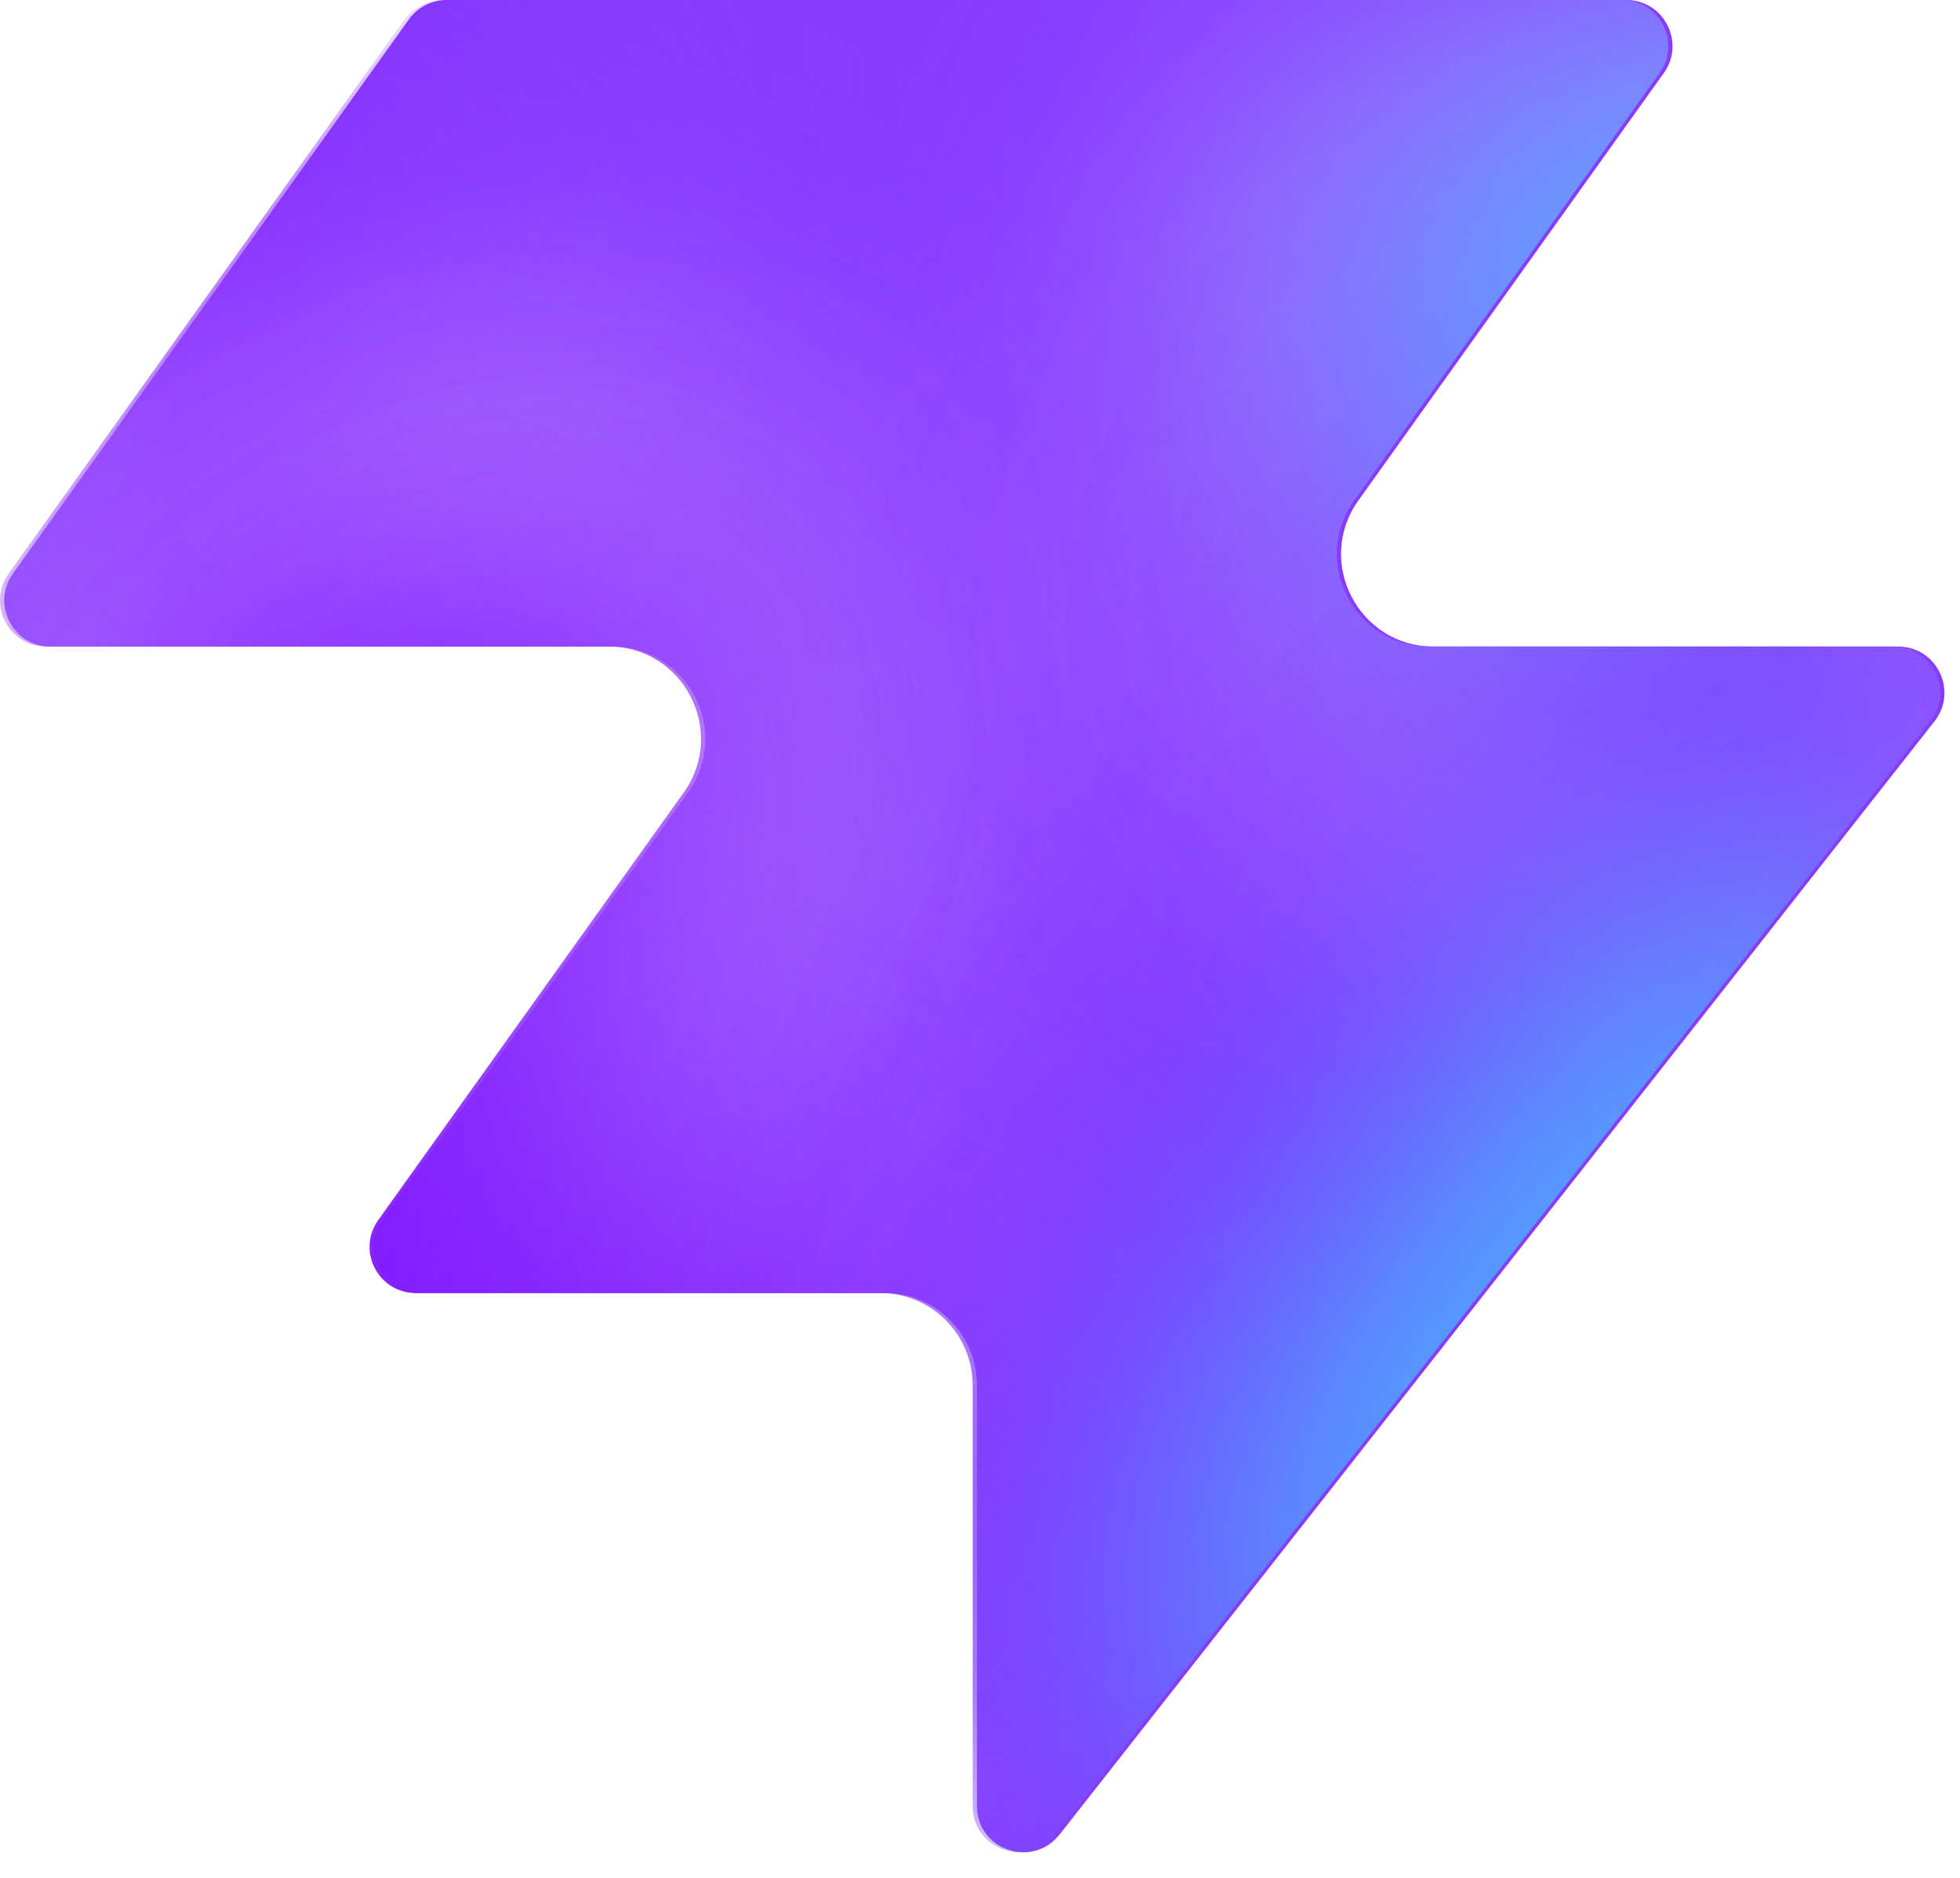
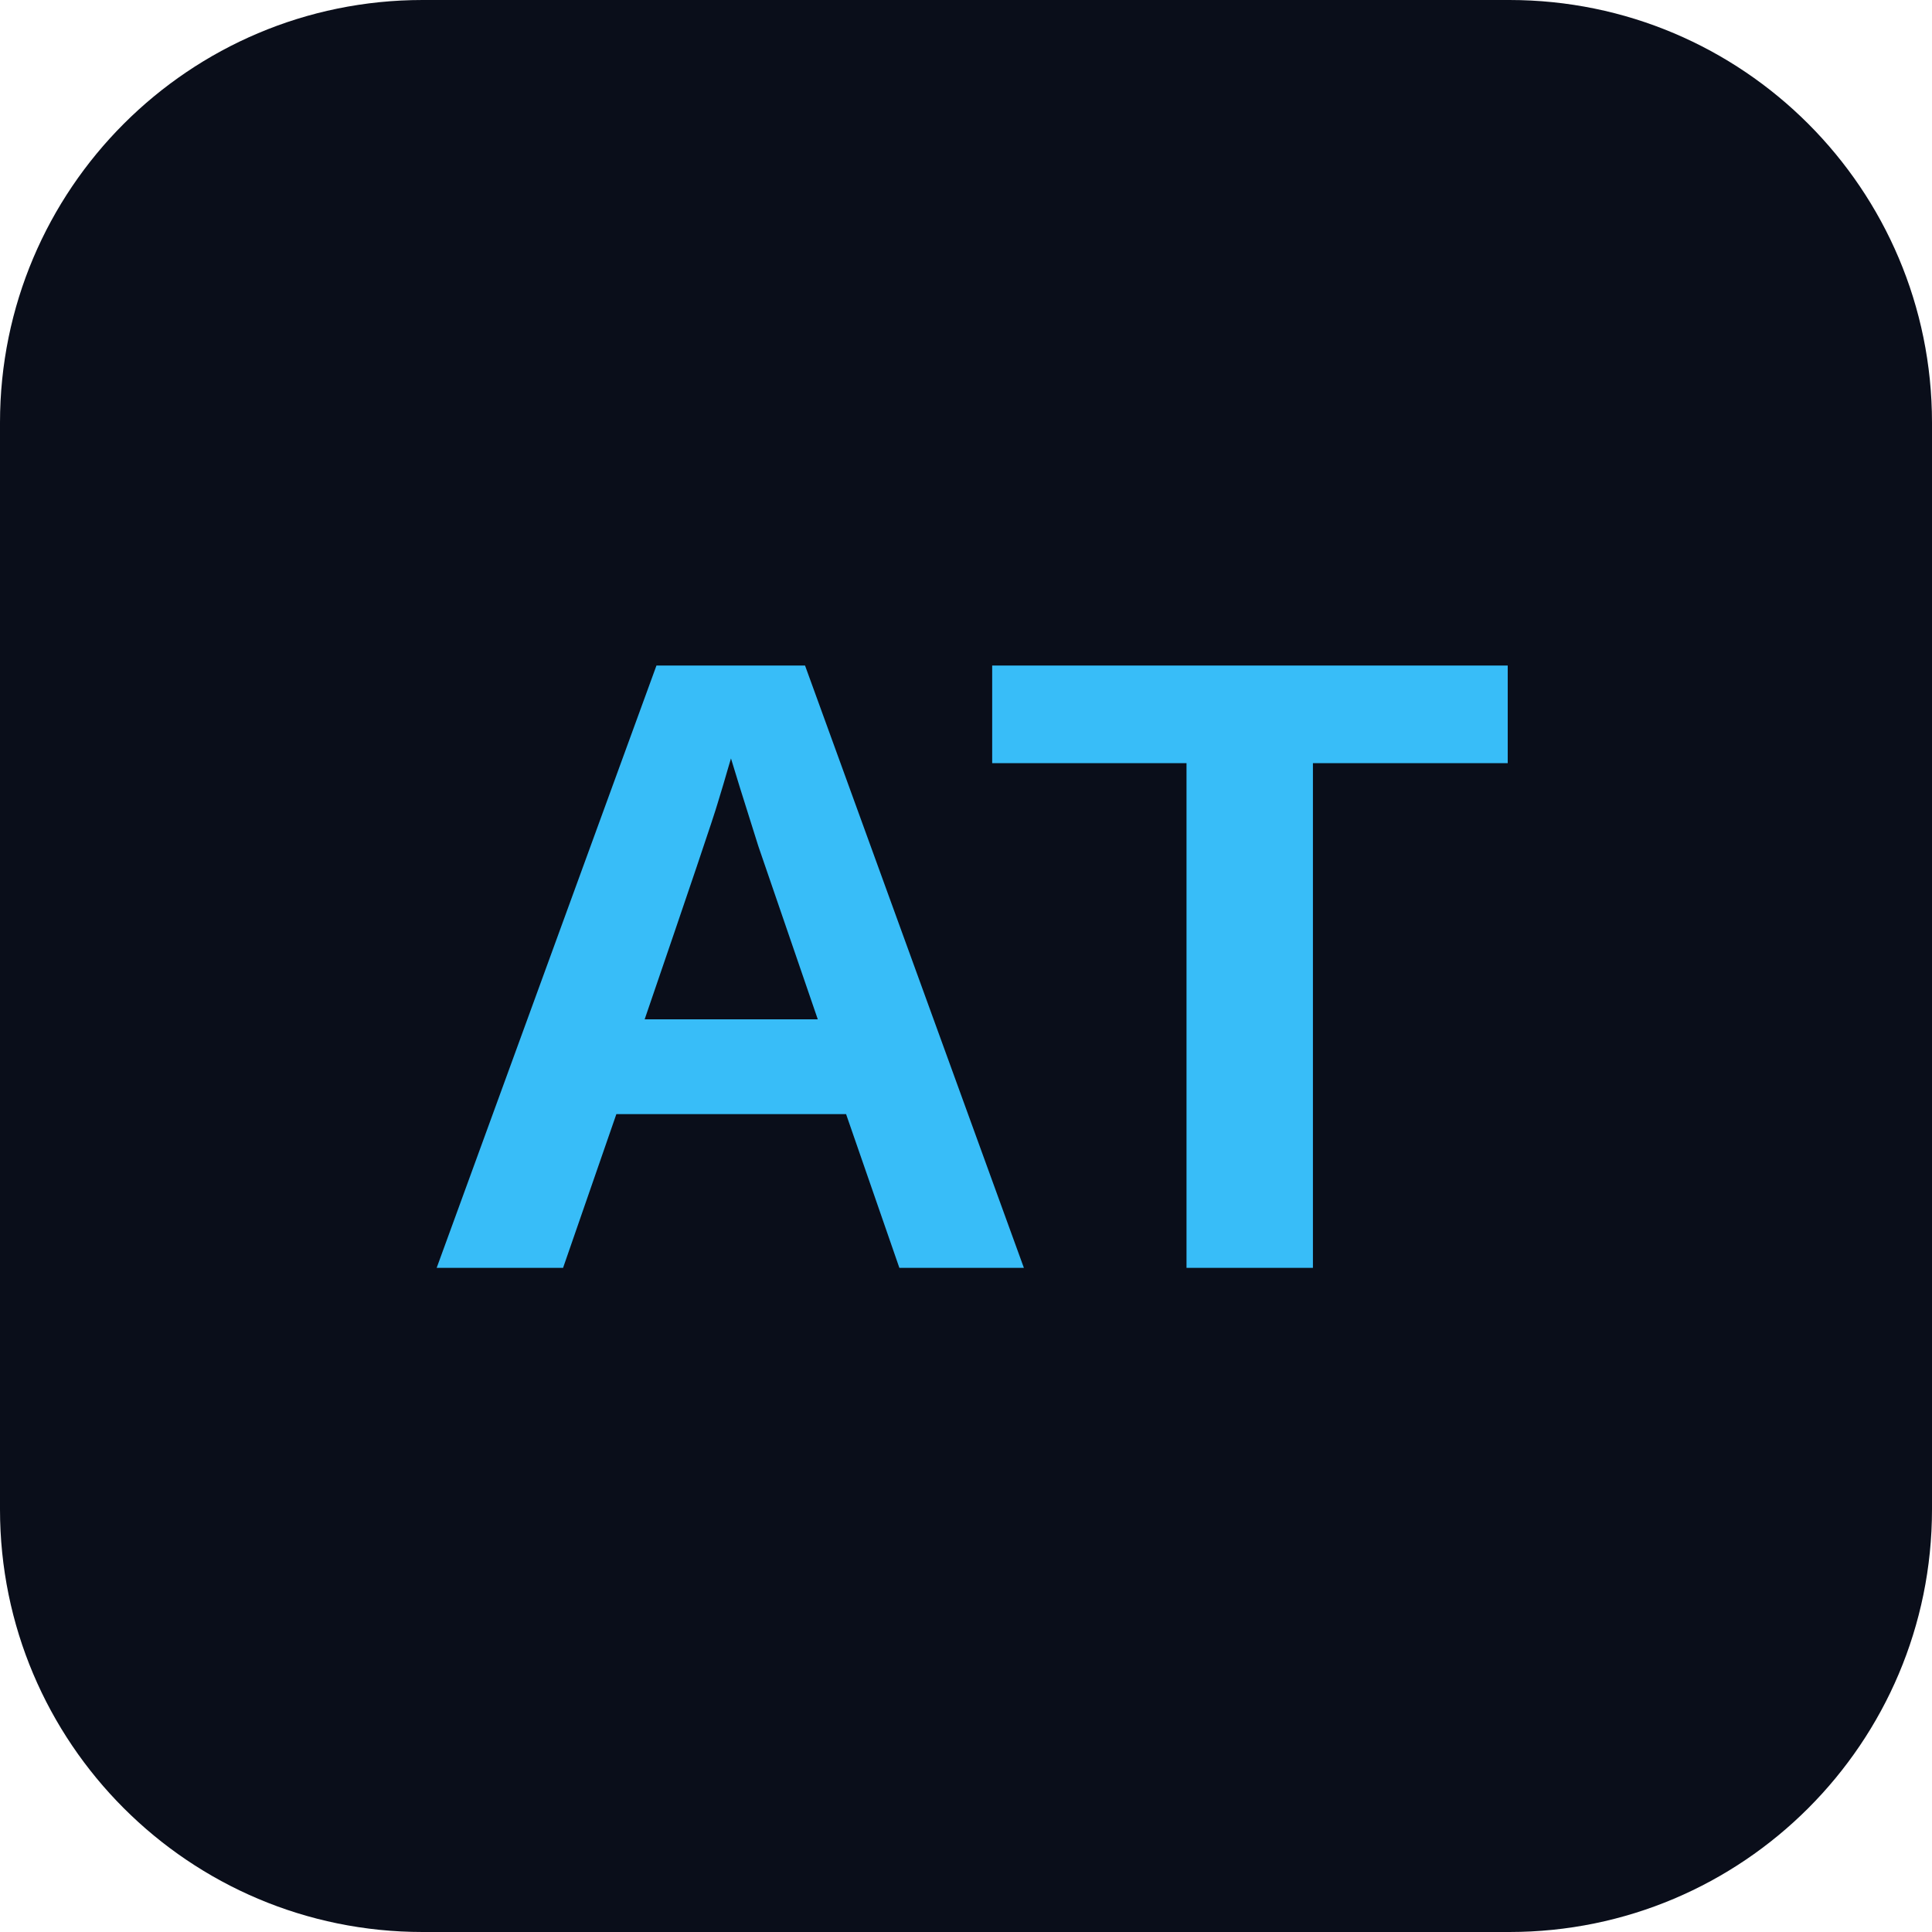
- <svg xmlns="http://www.w3.org/2000/svg" width="48" height="46" fill="none" viewBox="0 0 48 46">
-   <path fill="#863bff" d="M25.946 44.938c-.664.845-2.021.375-2.021-.698V33.937a2.26 2.26 0 0 0-2.262-2.262H10.287c-.92 0-1.456-1.04-.92-1.788l7.48-10.471c1.07-1.497 0-3.578-1.842-3.578H1.237c-.92 0-1.456-1.04-.92-1.788L10.013.474c.214-.297.556-.474.92-.474h28.894c.92 0 1.456 1.04.92 1.788l-7.48 10.471c-1.07 1.498 0 3.579 1.842 3.579h11.377c.943 0 1.473 1.088.89 1.83L25.947 44.94z" style="fill:#863bff;fill:color(display-p3 .525 .23 1);fill-opacity:1" />
-   <mask id="a" width="48" height="46" x="0" y="0" maskUnits="userSpaceOnUse" style="mask-type:alpha">
-     <path fill="#000" d="M25.842 44.938c-.664.844-2.021.375-2.021-.698V33.937a2.26 2.26 0 0 0-2.262-2.262H10.183c-.92 0-1.456-1.04-.92-1.788l7.48-10.471c1.07-1.498 0-3.579-1.842-3.579H1.133c-.92 0-1.456-1.04-.92-1.787L9.91.473c.214-.297.556-.474.92-.474h28.894c.92 0 1.456 1.04.92 1.788l-7.48 10.471c-1.07 1.498 0 3.578 1.842 3.578h11.377c.943 0 1.473 1.088.89 1.832L25.843 44.94z" style="fill:#000;fill-opacity:1" />
-   </mask>
-   <g mask="url(#a)">
-     <g filter="url(#b)">
-       <ellipse cx="5.508" cy="14.704" fill="#ede6ff" rx="5.508" ry="14.704" style="fill:#ede6ff;fill:color(display-p3 .927 .903 1);fill-opacity:1" transform="matrix(.00324 1 1 -.00324 -4.47 31.516)" />
-     </g>
-     <g filter="url(#c)">
-       <ellipse cx="10.399" cy="29.851" fill="#ede6ff" rx="10.399" ry="29.851" style="fill:#ede6ff;fill:color(display-p3 .927 .903 1);fill-opacity:1" transform="matrix(.00324 1 1 -.00324 -39.328 7.883)" />
-     </g>
-     <g filter="url(#d)">
-       <ellipse cx="5.508" cy="30.487" fill="#7e14ff" rx="5.508" ry="30.487" style="fill:#7e14ff;fill:color(display-p3 .492 .077 1);fill-opacity:1" transform="rotate(89.814 -25.913 -14.639)scale(1 -1)" />
-     </g>
-     <g filter="url(#e)">
-       <ellipse cx="5.508" cy="30.599" fill="#7e14ff" rx="5.508" ry="30.599" style="fill:#7e14ff;fill:color(display-p3 .492 .077 1);fill-opacity:1" transform="rotate(89.814 -32.644 -3.334)scale(1 -1)" />
-     </g>
-     <g filter="url(#f)">
-       <ellipse cx="5.508" cy="30.599" fill="#7e14ff" rx="5.508" ry="30.599" style="fill:#7e14ff;fill:color(display-p3 .492 .077 1);fill-opacity:1" transform="matrix(.00324 1 1 -.00324 -34.34 30.47)" />
-     </g>
-     <g filter="url(#g)">
-       <ellipse cx="14.072" cy="22.078" fill="#ede6ff" rx="14.072" ry="22.078" style="fill:#ede6ff;fill:color(display-p3 .927 .903 1);fill-opacity:1" transform="rotate(93.35 24.506 48.493)scale(-1 1)" />
-     </g>
-     <g filter="url(#h)">
-       <ellipse cx="3.47" cy="21.501" fill="#7e14ff" rx="3.47" ry="21.501" style="fill:#7e14ff;fill:color(display-p3 .492 .077 1);fill-opacity:1" transform="rotate(89.009 28.708 47.59)scale(-1 1)" />
-     </g>
-     <g filter="url(#i)">
-       <ellipse cx="3.47" cy="21.501" fill="#7e14ff" rx="3.47" ry="21.501" style="fill:#7e14ff;fill:color(display-p3 .492 .077 1);fill-opacity:1" transform="rotate(89.009 28.708 47.59)scale(-1 1)" />
-     </g>
-     <g filter="url(#j)">
-       <ellipse cx=".387" cy="8.972" fill="#7e14ff" rx="4.407" ry="29.108" style="fill:#7e14ff;fill:color(display-p3 .492 .077 1);fill-opacity:1" transform="rotate(39.51 .387 8.972)" />
-     </g>
-     <g filter="url(#k)">
-       <ellipse cx="47.523" cy="-6.092" fill="#7e14ff" rx="4.407" ry="29.108" style="fill:#7e14ff;fill:color(display-p3 .492 .077 1);fill-opacity:1" transform="rotate(37.892 47.523 -6.092)" />
-     </g>
-     <g filter="url(#l)">
-       <ellipse cx="41.412" cy="6.333" fill="#47bfff" rx="5.971" ry="9.665" style="fill:#47bfff;fill:color(display-p3 .28 .748 1);fill-opacity:1" transform="rotate(37.892 41.412 6.333)" />
-     </g>
-     <g filter="url(#m)">
-       <ellipse cx="-1.879" cy="38.332" fill="#7e14ff" rx="4.407" ry="29.108" style="fill:#7e14ff;fill:color(display-p3 .492 .077 1);fill-opacity:1" transform="rotate(37.892 -1.88 38.332)" />
-     </g>
-     <g filter="url(#n)">
-       <ellipse cx="-1.879" cy="38.332" fill="#7e14ff" rx="4.407" ry="29.108" style="fill:#7e14ff;fill:color(display-p3 .492 .077 1);fill-opacity:1" transform="rotate(37.892 -1.88 38.332)" />
-     </g>
-     <g filter="url(#o)">
-       <ellipse cx="35.651" cy="29.907" fill="#7e14ff" rx="4.407" ry="29.108" style="fill:#7e14ff;fill:color(display-p3 .492 .077 1);fill-opacity:1" transform="rotate(37.892 35.651 29.907)" />
-     </g>
-     <g filter="url(#p)">
-       <ellipse cx="38.418" cy="32.4" fill="#47bfff" rx="5.971" ry="15.297" style="fill:#47bfff;fill:color(display-p3 .28 .748 1);fill-opacity:1" transform="rotate(37.892 38.418 32.4)" />
-     </g>
-   </g>
-   <defs>
-     <filter id="b" width="60.045" height="41.654" x="-19.77" y="16.149" color-interpolation-filters="sRGB" filterUnits="userSpaceOnUse">
-       <feFlood flood-opacity="0" result="BackgroundImageFix" />
-       <feBlend in="SourceGraphic" in2="BackgroundImageFix" result="shape" />
-       <feGaussianBlur result="effect1_foregroundBlur_2002_17158" stdDeviation="7.659" />
-     </filter>
-     <filter id="c" width="90.34" height="51.437" x="-54.613" y="-7.533" color-interpolation-filters="sRGB" filterUnits="userSpaceOnUse">
-       <feFlood flood-opacity="0" result="BackgroundImageFix" />
-       <feBlend in="SourceGraphic" in2="BackgroundImageFix" result="shape" />
-       <feGaussianBlur result="effect1_foregroundBlur_2002_17158" stdDeviation="7.659" />
-     </filter>
-     <filter id="d" width="79.355" height="29.4" x="-49.64" y="2.03" color-interpolation-filters="sRGB" filterUnits="userSpaceOnUse">
-       <feFlood flood-opacity="0" result="BackgroundImageFix" />
-       <feBlend in="SourceGraphic" in2="BackgroundImageFix" result="shape" />
-       <feGaussianBlur result="effect1_foregroundBlur_2002_17158" stdDeviation="4.596" />
-     </filter>
-     <filter id="e" width="79.579" height="29.4" x="-45.045" y="20.029" color-interpolation-filters="sRGB" filterUnits="userSpaceOnUse">
-       <feFlood flood-opacity="0" result="BackgroundImageFix" />
-       <feBlend in="SourceGraphic" in2="BackgroundImageFix" result="shape" />
-       <feGaussianBlur result="effect1_foregroundBlur_2002_17158" stdDeviation="4.596" />
-     </filter>
-     <filter id="f" width="79.579" height="29.4" x="-43.513" y="21.178" color-interpolation-filters="sRGB" filterUnits="userSpaceOnUse">
-       <feFlood flood-opacity="0" result="BackgroundImageFix" />
-       <feBlend in="SourceGraphic" in2="BackgroundImageFix" result="shape" />
-       <feGaussianBlur result="effect1_foregroundBlur_2002_17158" stdDeviation="4.596" />
-     </filter>
-     <filter id="g" width="74.749" height="58.852" x="15.756" y="-17.901" color-interpolation-filters="sRGB" filterUnits="userSpaceOnUse">
-       <feFlood flood-opacity="0" result="BackgroundImageFix" />
-       <feBlend in="SourceGraphic" in2="BackgroundImageFix" result="shape" />
-       <feGaussianBlur result="effect1_foregroundBlur_2002_17158" stdDeviation="7.659" />
-     </filter>
-     <filter id="h" width="61.377" height="25.362" x="23.548" y="2.284" color-interpolation-filters="sRGB" filterUnits="userSpaceOnUse">
-       <feFlood flood-opacity="0" result="BackgroundImageFix" />
-       <feBlend in="SourceGraphic" in2="BackgroundImageFix" result="shape" />
-       <feGaussianBlur result="effect1_foregroundBlur_2002_17158" stdDeviation="4.596" />
-     </filter>
-     <filter id="i" width="61.377" height="25.362" x="23.548" y="2.284" color-interpolation-filters="sRGB" filterUnits="userSpaceOnUse">
-       <feFlood flood-opacity="0" result="BackgroundImageFix" />
-       <feBlend in="SourceGraphic" in2="BackgroundImageFix" result="shape" />
-       <feGaussianBlur result="effect1_foregroundBlur_2002_17158" stdDeviation="4.596" />
-     </filter>
-     <filter id="j" width="56.045" height="63.649" x="-27.636" y="-22.853" color-interpolation-filters="sRGB" filterUnits="userSpaceOnUse">
-       <feFlood flood-opacity="0" result="BackgroundImageFix" />
-       <feBlend in="SourceGraphic" in2="BackgroundImageFix" result="shape" />
-       <feGaussianBlur result="effect1_foregroundBlur_2002_17158" stdDeviation="4.596" />
-     </filter>
-     <filter id="k" width="54.814" height="64.646" x="20.116" y="-38.415" color-interpolation-filters="sRGB" filterUnits="userSpaceOnUse">
-       <feFlood flood-opacity="0" result="BackgroundImageFix" />
-       <feBlend in="SourceGraphic" in2="BackgroundImageFix" result="shape" />
-       <feGaussianBlur result="effect1_foregroundBlur_2002_17158" stdDeviation="4.596" />
-     </filter>
-     <filter id="l" width="33.541" height="35.313" x="24.641" y="-11.323" color-interpolation-filters="sRGB" filterUnits="userSpaceOnUse">
-       <feFlood flood-opacity="0" result="BackgroundImageFix" />
-       <feBlend in="SourceGraphic" in2="BackgroundImageFix" result="shape" />
-       <feGaussianBlur result="effect1_foregroundBlur_2002_17158" stdDeviation="4.596" />
-     </filter>
-     <filter id="m" width="54.814" height="64.646" x="-29.286" y="6.009" color-interpolation-filters="sRGB" filterUnits="userSpaceOnUse">
-       <feFlood flood-opacity="0" result="BackgroundImageFix" />
-       <feBlend in="SourceGraphic" in2="BackgroundImageFix" result="shape" />
-       <feGaussianBlur result="effect1_foregroundBlur_2002_17158" stdDeviation="4.596" />
-     </filter>
-     <filter id="n" width="54.814" height="64.646" x="-29.286" y="6.009" color-interpolation-filters="sRGB" filterUnits="userSpaceOnUse">
-       <feFlood flood-opacity="0" result="BackgroundImageFix" />
-       <feBlend in="SourceGraphic" in2="BackgroundImageFix" result="shape" />
-       <feGaussianBlur result="effect1_foregroundBlur_2002_17158" stdDeviation="4.596" />
-     </filter>
-     <filter id="o" width="54.814" height="64.646" x="8.244" y="-2.416" color-interpolation-filters="sRGB" filterUnits="userSpaceOnUse">
-       <feFlood flood-opacity="0" result="BackgroundImageFix" />
-       <feBlend in="SourceGraphic" in2="BackgroundImageFix" result="shape" />
-       <feGaussianBlur result="effect1_foregroundBlur_2002_17158" stdDeviation="4.596" />
-     </filter>
-     <filter id="p" width="39.409" height="43.623" x="18.713" y="10.588" color-interpolation-filters="sRGB" filterUnits="userSpaceOnUse">
-       <feFlood flood-opacity="0" result="BackgroundImageFix" />
-       <feBlend in="SourceGraphic" in2="BackgroundImageFix" result="shape" />
-       <feGaussianBlur result="effect1_foregroundBlur_2002_17158" stdDeviation="4.596" />
-     </filter>
-   </defs>
+ <svg xmlns="http://www.w3.org/2000/svg" viewBox="0 0 64 64">
+   <rect width="64" height="64" rx="14" fill="#0a0e1a" />
+   <text x="32" y="42" text-anchor="middle" font-family="Arial,sans-serif" font-weight="700" font-size="29" fill="#38bdf8">AT</text>
</svg>
